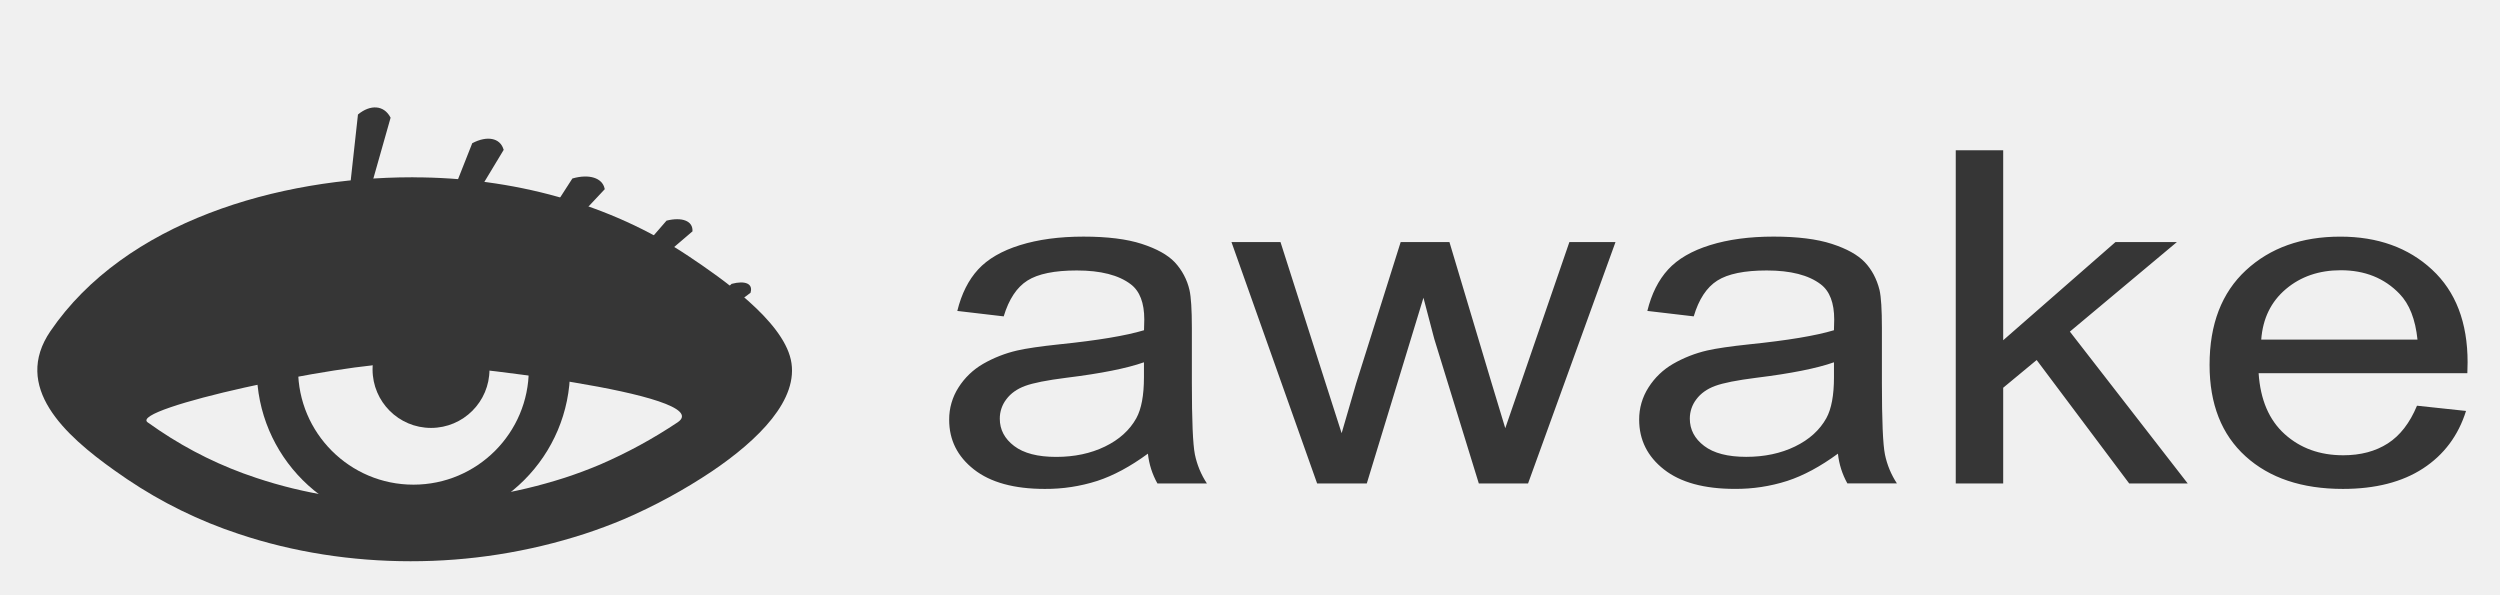
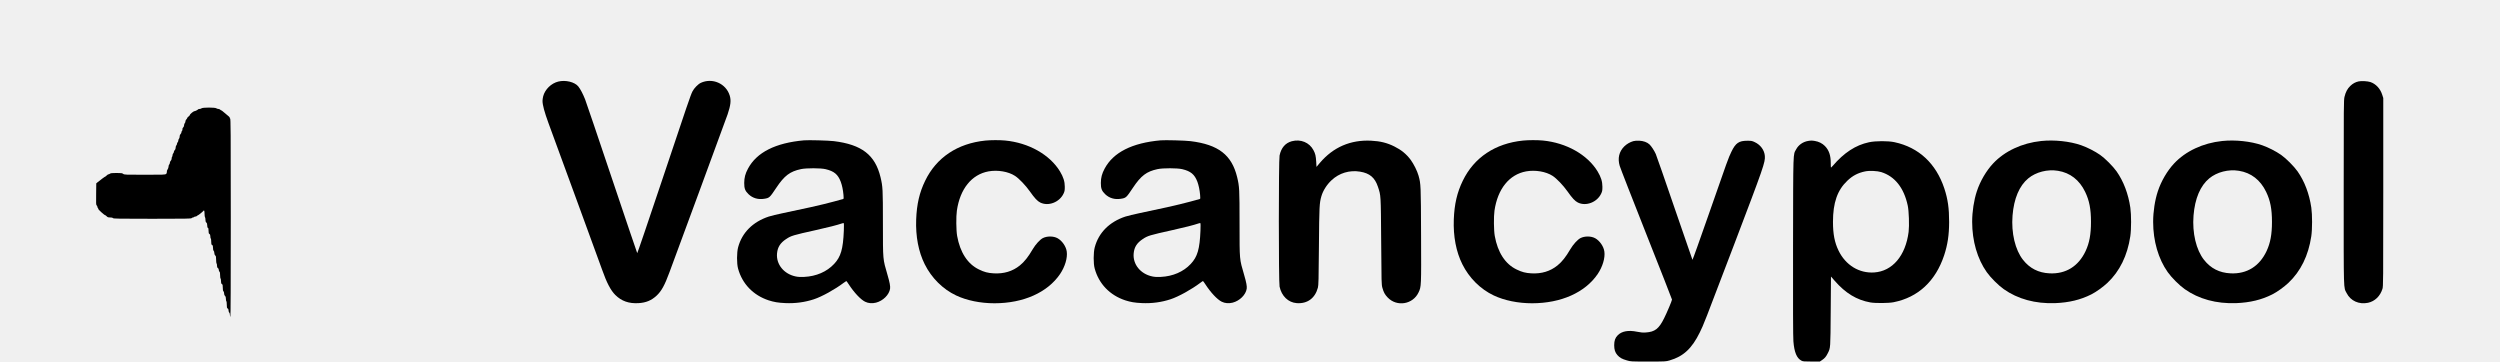
- <svg xmlns="http://www.w3.org/2000/svg" viewBox="0 0 2030 483">
-   <circle cx="328.32" cy="269.5" r="25.29" fill="#fff" />
-   <path d="M328.63 295c36.15 0 255.14 25.28 221.65 47.9a396.64 396.64 0 0 1-63.11 34.36c-9.31 3.93-18.92 7.52-28.61 10.68a411 411 0 0 1-126.22 19.78c-43.44 0-85.26-6.62-124.29-19.69a321 321 0 0 1-78.77-38.58 586.35 586.35 0 0 1-9.36-6.49c-15.84-11.23 155.9-48 207.65-48m8.06-151h-1.06c-108.74 0-233 36.16-293.6 124.9C10 314.2 52.29 353.14 93.16 382.12c3.39 2.4 6.77 4.74 10.1 7a368.89 368.89 0 0 0 90.55 44.43c44.41 14.87 92 22.18 139.53 22.18a456.21 456.21 0 0 0 141.15-22.17q16.49-5.38 32.33-12.07a445 445 0 0 0 71.33-38.82c37.52-25.34 71.17-58.4 64-90.66C635 260 586 226 559.48 208.24 494.84 164.93 415.47 144 335.63 144z" fill="#363636" />
-   <circle cx="349.99" cy="300" r="47.47" fill="#363636" />
-   <circle cx="335.71" cy="299.87" r="110.44" fill="none" stroke="#363636" stroke-miterlimit="10" stroke-width="33.535" />
-   <path d="M932.1 368.37q-21.4 15.69-41.19 22.15a136.37 136.37 0 0 1-42.49 6.48q-37.42 0-57.57-15.8t-20.12-40.33a47.9 47.9 0 0 1 7.6-26.29 57.89 57.89 0 0 1 19.91-19.1A101.15 101.15 0 0 1 826 284.59q11.34-2.58 34.24-5 46.66-4.78 68.7-11.44c.14-4.55.22-7.44.22-8.67q0-20.3-10.92-28.61-14.76-11.25-43.87-11.25-27.18 0-40.13 8.21T815 256.9l-37.67-4.42q5.13-20.86 16.91-33.68t34-19.75q22.25-6.92 51.57-6.92 29.11 0 47.3 5.9t26.75 14.86a49.29 49.29 0 0 1 12 22.61q1.92 8.49 1.93 30.63v44.29q0 46.33 2.46 58.6a67.46 67.46 0 0 0 9.75 23.53h-40.19a63.21 63.21 0 0 1-7.71-24.18zm-3.21-74.19q-21 7.4-62.92 12.55-23.75 3-33.6 6.65t-15.19 10.79a25.61 25.61 0 0 0-5.35 15.83q0 13.29 11.66 22.15t34.14 8.85q22.25 0 39.59-8.4t25.47-23q6.19-11.25 6.2-33.22zM1069.5 392.55l-69.55-196h39.81l36.16 113.13 13.49 42.07q.85-3.13 11.77-40.41l36.17-114.79h39.59l34 113.68 11.34 37.46 13.06-37.83 39-113.31h37.45l-71 196h-40l-36.17-117.38-8.78-33.4-46 150.78zM1492.4 368.37q-21.4 15.69-41.2 22.15a136.3 136.3 0 0 1-42.48 6.46q-37.46 0-57.57-15.78T1331 340.87a47.82 47.82 0 0 1 7.6-26.29 57.86 57.86 0 0 1 19.9-19.1 101.35 101.35 0 0 1 27.72-10.89q11.34-2.58 34.24-5 46.66-4.78 68.7-11.44c.14-4.55.22-7.44.22-8.67q0-20.3-10.92-28.61-14.76-11.25-43.87-11.25-27.18 0-40.13 8.21t-19.15 29.06l-37.67-4.42q5.13-20.86 16.91-33.68t34-19.75q22.26-6.92 51.58-6.92 29.1 0 47.3 5.9t26.75 14.86q8.57 9 12 22.61 1.92 8.49 1.92 30.63v44.29q0 46.33 2.47 58.6a67.46 67.46 0 0 0 9.73 23.53h-40.23a63 63 0 0 1-7.67-24.17zm-3.21-74.19q-21 7.4-62.92 12.55-23.76 3-33.6 6.65t-15.19 10.79a25.61 25.61 0 0 0-5.35 15.78q0 13.29 11.66 22.15t34.13 8.86q22.26 0 39.6-8.4t25.47-23q6.19-11.25 6.2-33.22zM1588.07 392.55V122h38.52v154.28l91.17-79.72h49.87l-86.89 72.71 95.67 123.28h-47.52l-75.12-100.21-27.18 22.51v77.7zM1962.6 329.43l39.81 4.25q-9.42 30.07-34.89 46.69T1902.46 397q-49.86 0-79.08-26.49t-29.21-74.28q0-49.45 29.53-76.77t76.62-27.31q45.59 0 74.48 26.76t28.89 75.29c0 2-.07 4.93-.21 8.86H1834q2.13 32.29 21.18 49.46t47.52 17.16q21.18 0 36.16-9.59t23.74-30.66zm-126.48-53.7H1963q-2.57-24.74-14.55-37.1-18.42-19.19-47.73-19.19-26.54 0-44.62 15.32t-19.98 40.97zM609.43 237.74l-67.73 50.68c-4 3-10 .73-6.56-2.52l58.94-55.41c11.06-2.92 17.41-.09 15.42 6.86zM562.32 187.84l-66.46 56.83c-4 3.39-12 .61-8.82-3.06l54.2-62.47h.06c12.57-3.11 21.24.3 21 8.26zM491.06 153.62l-60.83 64.78c-3.64 3.87-13.52 1.13-10.85-3l45.4-70.48h.06c13.5-3.89 24.27-.5 26.12 8.23zM409 121.67l-48.08 79.7c-2.87 4.76-12.38 3.3-10.44-1.6l33-83.52h.06c12-6.3 22.44-4.27 25.27 4.92zM317.17 95.57l-26.23 92.51c-1.56 5.52-11.3 5.15-10.69-.41l10.42-94.74h.05c10.15-8.35 20.94-7.47 26.15 2.13z" fill="#363636" />
+ <svg xmlns="http://www.w3.org/2000/svg" version="1.0" width="5622pt" height="813pt" viewBox="0 0 5622 813" preserveAspectRatio="xMidYMid meet">
+   <g transform="translate(0,813) scale(0.1,-0.1)" fill="#000000" stroke="none">
+     <path d="M12555 6296 c-159 -39 -299 -175 -340 -331 -8 -32 -15 -79 -15 -103 0 -90 42 -248 134 -500 52 -141 336 -916 631 -1722 295 -806 555 -1517 577 -1580 101 -287 192 -461 295 -563 139 -138 305 -197 523 -184 168 10 290 61 406 169 110 103 181 233 288 523 36 99 338 916 670 1815 332 899 620 1682 639 1740 68 201 81 313 47 421 -83 271 -390 406 -650 286 -62 -29 -152 -121 -188 -193 -43 -85 -109 -279 -702 -2052 -293 -876 -536 -1589 -540 -1585 -4 4 -260 762 -570 1683 -309 921 -580 1720 -602 1775 -48 122 -108 236 -154 292 -81 99 -286 149 -449 109z" />
+     <path d="M53043 6300 c-72 -15 -131 -47 -188 -101 -65 -61 -107 -140 -132 -247 -17 -73 -18 -185 -18 -2147 0 -2300 -5 -2126 66 -2266 88 -175 278 -261 481 -218 154 33 274 149 325 314 17 57 18 150 18 2175 l0 2115 -23 72 c-43 139 -144 247 -267 288 -59 20 -202 28 -262 15z" />
+     <path d="M4534 5695 c-10 -8 -31 -15 -46 -15 -15 0 -29 -4 -33 -9 -8 -13 -65 -41 -83 -41 -20 0 -102 -68 -102 -85 0 -7 -13 -23 -30 -35 -16 -12 -30 -27 -30 -34 0 -7 -9 -21 -20 -31 -11 -10 -20 -30 -20 -45 0 -15 -7 -33 -15 -40 -8 -7 -15 -27 -15 -45 0 -20 -8 -39 -21 -51 -13 -12 -19 -27 -16 -41 2 -13 -2 -28 -9 -34 -8 -6 -14 -21 -14 -34 0 -12 -9 -30 -20 -40 -13 -12 -20 -31 -20 -55 0 -21 -7 -43 -15 -50 -8 -7 -15 -25 -15 -40 0 -15 -7 -33 -15 -40 -8 -7 -15 -23 -15 -35 0 -12 -7 -28 -15 -35 -8 -7 -15 -29 -15 -50 0 -24 -7 -43 -20 -55 -11 -10 -20 -28 -20 -40 0 -13 -7 -28 -15 -35 -8 -7 -15 -25 -15 -41 0 -15 -4 -31 -10 -34 -5 -3 -10 -21 -10 -39 0 -20 -8 -40 -20 -51 -11 -10 -20 -30 -20 -45 0 -15 -7 -33 -15 -40 -8 -7 -15 -28 -15 -47 0 -19 -9 -46 -21 -62 -13 -17 -19 -39 -17 -57 2 -20 -3 -34 -19 -46 -19 -17 -58 -18 -480 -18 -439 0 -459 1 -483 20 -22 17 -41 20 -151 20 -95 0 -130 -4 -145 -15 -10 -8 -26 -15 -35 -15 -8 0 -26 -11 -39 -25 -13 -14 -27 -25 -31 -25 -8 0 -118 -81 -174 -128 l-30 -25 -3 -241 c-3 -212 -2 -244 12 -255 9 -8 16 -22 16 -32 0 -10 5 -21 10 -24 6 -3 10 -14 10 -23 0 -17 139 -142 157 -142 5 0 20 -11 33 -25 19 -20 33 -25 76 -25 34 0 56 -5 64 -15 11 -13 122 -15 885 -15 763 0 874 2 885 15 7 8 21 15 31 15 10 0 21 5 24 10 3 6 17 10 29 10 13 0 29 7 36 15 7 8 17 15 23 15 10 0 119 89 125 103 2 4 8 5 13 1 5 -3 9 -36 9 -74 0 -38 5 -72 10 -75 6 -3 10 -28 10 -54 0 -35 5 -53 20 -66 15 -13 20 -31 20 -65 0 -33 5 -50 15 -54 11 -4 15 -21 15 -66 0 -49 4 -62 20 -72 15 -10 20 -24 20 -55 0 -23 5 -45 10 -48 6 -3 10 -35 10 -70 0 -54 3 -66 20 -75 16 -9 20 -21 20 -64 0 -35 5 -58 15 -66 8 -7 15 -29 15 -50 0 -24 7 -43 20 -55 17 -15 20 -31 20 -96 0 -43 5 -81 10 -84 6 -3 10 -25 10 -48 0 -31 5 -45 20 -55 12 -7 20 -23 20 -41 0 -16 7 -34 15 -41 11 -9 15 -32 15 -81 0 -37 5 -71 10 -74 6 -3 10 -30 10 -58 0 -41 4 -55 20 -65 17 -10 20 -23 20 -81 0 -49 4 -72 15 -81 8 -7 15 -29 15 -50 0 -24 7 -43 20 -55 15 -13 20 -31 20 -66 0 -26 5 -51 10 -54 6 -3 10 -39 10 -78 0 -61 3 -74 20 -85 14 -8 20 -23 20 -46 0 -18 7 -39 15 -46 9 -7 15 -29 15 -51 0 -21 5 -41 10 -44 7 -4 10 740 10 2225 0 1970 -2 2231 -15 2236 -8 4 -12 10 -9 15 3 6 -7 20 -22 32 -16 12 -58 48 -94 79 -36 32 -70 58 -76 58 -6 0 -17 7 -24 15 -7 8 -25 15 -39 15 -15 0 -36 7 -47 15 -28 21 -302 21 -330 0z" />
+     <path d="M18080 4974 c-640 -57 -1064 -270 -1259 -636 -61 -113 -85 -205 -85 -323 -1 -125 21 -180 100 -255 91 -86 212 -121 344 -101 123 19 127 23 277 248 182 273 307 367 555 420 122 26 442 25 553 -1 191 -45 279 -117 342 -284 30 -82 51 -182 61 -295 7 -74 6 -88 -8 -92 -94 -28 -300 -83 -445 -118 -169 -42 -302 -71 -900 -198 -132 -27 -280 -64 -330 -80 -357 -119 -598 -361 -686 -689 -32 -119 -33 -367 -1 -481 94 -343 340 -598 687 -713 121 -39 215 -55 375 -62 222 -10 441 19 643 86 180 59 472 221 667 368 30 23 58 42 62 42 4 0 28 -33 54 -73 119 -184 268 -343 368 -392 73 -36 159 -43 246 -21 158 41 295 176 316 313 8 53 -8 141 -57 308 -108 374 -103 316 -104 1160 0 780 -3 826 -54 1041 -121 500 -422 733 -1049 810 -120 15 -572 27 -672 18z m896 -2033 c-17 -413 -67 -585 -218 -746 -164 -176 -403 -279 -673 -292 -89 -4 -139 -1 -195 11 -264 56 -439 274 -416 518 13 140 73 235 204 322 113 75 154 87 662 200 281 62 497 118 585 149 22 8 44 12 49 9 5 -3 6 -78 2 -171z" />
+     <path d="M22160 4969 c-627 -64 -1102 -381 -1355 -904 -129 -265 -189 -527 -202 -870 -14 -382 52 -726 192 -1007 154 -309 407 -561 706 -702 239 -113 547 -176 864 -176 651 1 1191 242 1474 658 111 165 170 362 150 505 -15 115 -105 244 -207 300 -92 50 -235 51 -330 3 -65 -33 -164 -142 -226 -247 -104 -178 -190 -286 -290 -367 -165 -134 -360 -192 -591 -179 -131 8 -209 28 -330 87 -255 122 -425 384 -491 755 -22 123 -25 437 -6 568 71 490 333 814 712 883 206 37 446 -4 595 -101 89 -57 239 -214 333 -347 109 -155 171 -221 236 -253 183 -90 433 7 524 203 23 49 27 70 27 152 0 118 -32 219 -108 345 -230 378 -703 644 -1232 695 -127 12 -322 11 -445 -1z" />
+     <path d="M26100 4974 c-640 -57 -1064 -270 -1259 -636 -61 -113 -85 -205 -85 -323 -1 -125 21 -180 100 -255 91 -86 212 -121 344 -101 123 19 127 23 277 248 182 273 307 367 555 420 122 26 442 25 553 -1 191 -45 279 -117 342 -284 30 -82 51 -182 61 -295 7 -74 6 -88 -8 -92 -94 -28 -300 -83 -445 -118 -169 -42 -302 -71 -900 -198 -132 -27 -280 -64 -330 -80 -357 -119 -598 -361 -686 -689 -32 -119 -33 -367 -1 -481 94 -343 340 -598 687 -713 121 -39 215 -55 375 -62 222 -10 441 19 643 86 180 59 472 221 667 368 30 23 58 42 62 42 4 0 28 -33 54 -73 119 -184 268 -343 368 -392 73 -36 159 -43 246 -21 158 41 295 176 316 313 8 53 -8 141 -57 308 -108 374 -103 316 -104 1160 0 780 -3 826 -54 1041 -121 500 -422 733 -1049 810 -120 15 -572 27 -672 18z m896 -2033 c-17 -413 -67 -585 -218 -746 -164 -176 -403 -279 -673 -292 -89 -4 -139 -1 -195 11 -264 56 -439 274 -416 518 13 140 73 235 204 322 113 75 154 87 662 200 281 62 497 118 585 149 22 8 44 12 49 9 5 -3 6 -78 2 -171z" />
+     <path d="M34250 4969 c-627 -64 -1102 -381 -1355 -904 -129 -265 -189 -527 -202 -870 -14 -382 52 -726 192 -1007 154 -309 407 -561 706 -702 239 -113 547 -176 864 -176 651 1 1191 242 1474 658 111 165 170 362 150 505 -15 115 -105 244 -207 300 -92 50 -235 51 -330 3 -65 -33 -164 -142 -226 -247 -104 -178 -190 -286 -290 -367 -165 -134 -360 -192 -591 -179 -131 8 -209 28 -330 87 -255 122 -425 384 -491 755 -22 123 -25 437 -6 568 71 490 333 814 712 883 206 37 446 -4 595 -101 89 -57 239 -214 333 -347 109 -155 171 -221 236 -253 183 -90 433 7 524 203 23 49 27 70 27 152 0 118 -32 219 -108 345 -230 378 -703 644 -1232 695 -127 12 -322 11 -445 -1z" />
+     <path d="M29050 4954 c-145 -39 -239 -148 -275 -321 -22 -103 -22 -2844 0 -2948 45 -213 195 -358 387 -372 238 -17 412 110 475 349 14 55 17 168 23 928 7 907 11 974 56 1129 36 124 122 260 228 358 172 162 405 232 641 193 218 -36 334 -134 403 -343 66 -199 64 -166 72 -1227 6 -943 7 -967 27 -1042 29 -103 56 -152 119 -218 206 -216 568 -157 695 115 61 129 61 129 56 1288 -4 1129 -5 1150 -57 1337 -29 104 -107 261 -177 356 -97 130 -209 222 -368 301 -162 81 -316 119 -520 129 -464 23 -853 -145 -1153 -498 l-77 -91 -6 114 c-8 133 -19 182 -62 262 -92 174 -288 254 -487 201z" />
+     <path d="M36730 4956 c-76 -22 -151 -66 -205 -120 -116 -116 -151 -268 -101 -436 13 -47 284 -739 600 -1539 317 -799 576 -1460 576 -1468 0 -23 -113 -292 -177 -419 -118 -238 -206 -307 -414 -321 -67 -4 -109 -1 -195 17 -195 40 -345 13 -436 -81 -56 -57 -78 -120 -78 -224 0 -97 21 -162 71 -219 53 -60 104 -89 213 -120 88 -26 89 -26 481 -26 391 0 393 0 481 25 309 89 502 268 679 630 90 184 88 178 770 1970 668 1756 703 1855 693 1997 -10 131 -96 250 -226 311 -61 29 -75 32 -167 32 -191 0 -264 -50 -360 -249 -68 -141 -80 -174 -510 -1409 -197 -565 -361 -1024 -365 -1020 -4 5 -184 526 -400 1158 -216 633 -408 1182 -425 1222 -37 81 -99 175 -141 215 -53 50 -137 80 -233 84 -52 2 -104 -2 -131 -10z" />
+     <path d="M40658 4960 c-114 -20 -214 -90 -266 -188 -71 -133 -66 35 -70 -2187 -2 -1354 0 -2042 8 -2131 20 -247 75 -380 182 -435 33 -17 60 -19 225 -19 l188 0 52 35 c58 39 89 76 126 151 62 124 60 96 66 947 l6 778 84 -96 c241 -277 494 -431 801 -486 113 -20 413 -18 525 5 549 109 941 473 1134 1052 79 239 112 456 113 749 1 308 -29 517 -108 757 -187 562 -574 923 -1118 1040 -147 32 -426 31 -576 -1 -301 -64 -563 -236 -817 -533 -18 -21 -35 -38 -38 -38 -3 0 -5 46 -5 103 0 175 -40 290 -132 384 -58 59 -138 99 -225 113 -65 11 -88 11 -155 0z m1647 -700 c306 -96 511 -354 596 -752 27 -121 37 -453 20 -593 -68 -536 -364 -885 -775 -912 -338 -22 -643 165 -801 492 -88 181 -125 371 -125 645 0 431 98 713 323 926 117 112 236 175 397 209 95 21 275 13 365 -15z" />
+     <path d="M45901 4959 c-430 -45 -821 -228 -1080 -505 -154 -164 -291 -399 -365 -624 -67 -201 -106 -458 -106 -690 0 -430 117 -832 328 -1130 86 -122 260 -296 382 -382 315 -223 712 -331 1155 -315 313 12 573 75 813 196 108 54 267 168 366 262 275 260 447 612 512 1044 24 161 24 484 1 645 -46 312 -152 592 -310 817 -80 113 -257 291 -370 370 -112 79 -292 171 -426 217 -256 89 -604 126 -900 95z m379 -670 c273 -44 482 -206 611 -474 94 -195 131 -384 131 -675 0 -280 -36 -474 -121 -656 -161 -343 -445 -519 -811 -501 -249 12 -445 112 -595 302 -178 225 -268 605 -237 998 31 383 152 669 354 836 172 142 432 209 668 170z" />
+     <path d="M49971 4959 c-430 -45 -821 -228 -1080 -505 -154 -164 -291 -399 -365 -624 -67 -201 -106 -458 -106 -690 0 -430 117 -832 328 -1130 86 -122 260 -296 382 -382 315 -223 712 -331 1155 -315 313 12 573 75 813 196 108 54 267 168 366 262 275 260 447 612 512 1044 24 161 24 484 1 645 -46 312 -152 592 -310 817 -80 113 -257 291 -370 370 -112 79 -292 171 -426 217 -256 89 -604 126 -900 95z m379 -670 c273 -44 482 -206 611 -474 94 -195 131 -384 131 -675 0 -280 -36 -474 -121 -656 -161 -343 -445 -519 -811 -501 -249 12 -445 112 -595 302 -178 225 -268 605 -237 998 31 383 152 669 354 836 172 142 432 209 668 170z" />
+   </g>
</svg>
